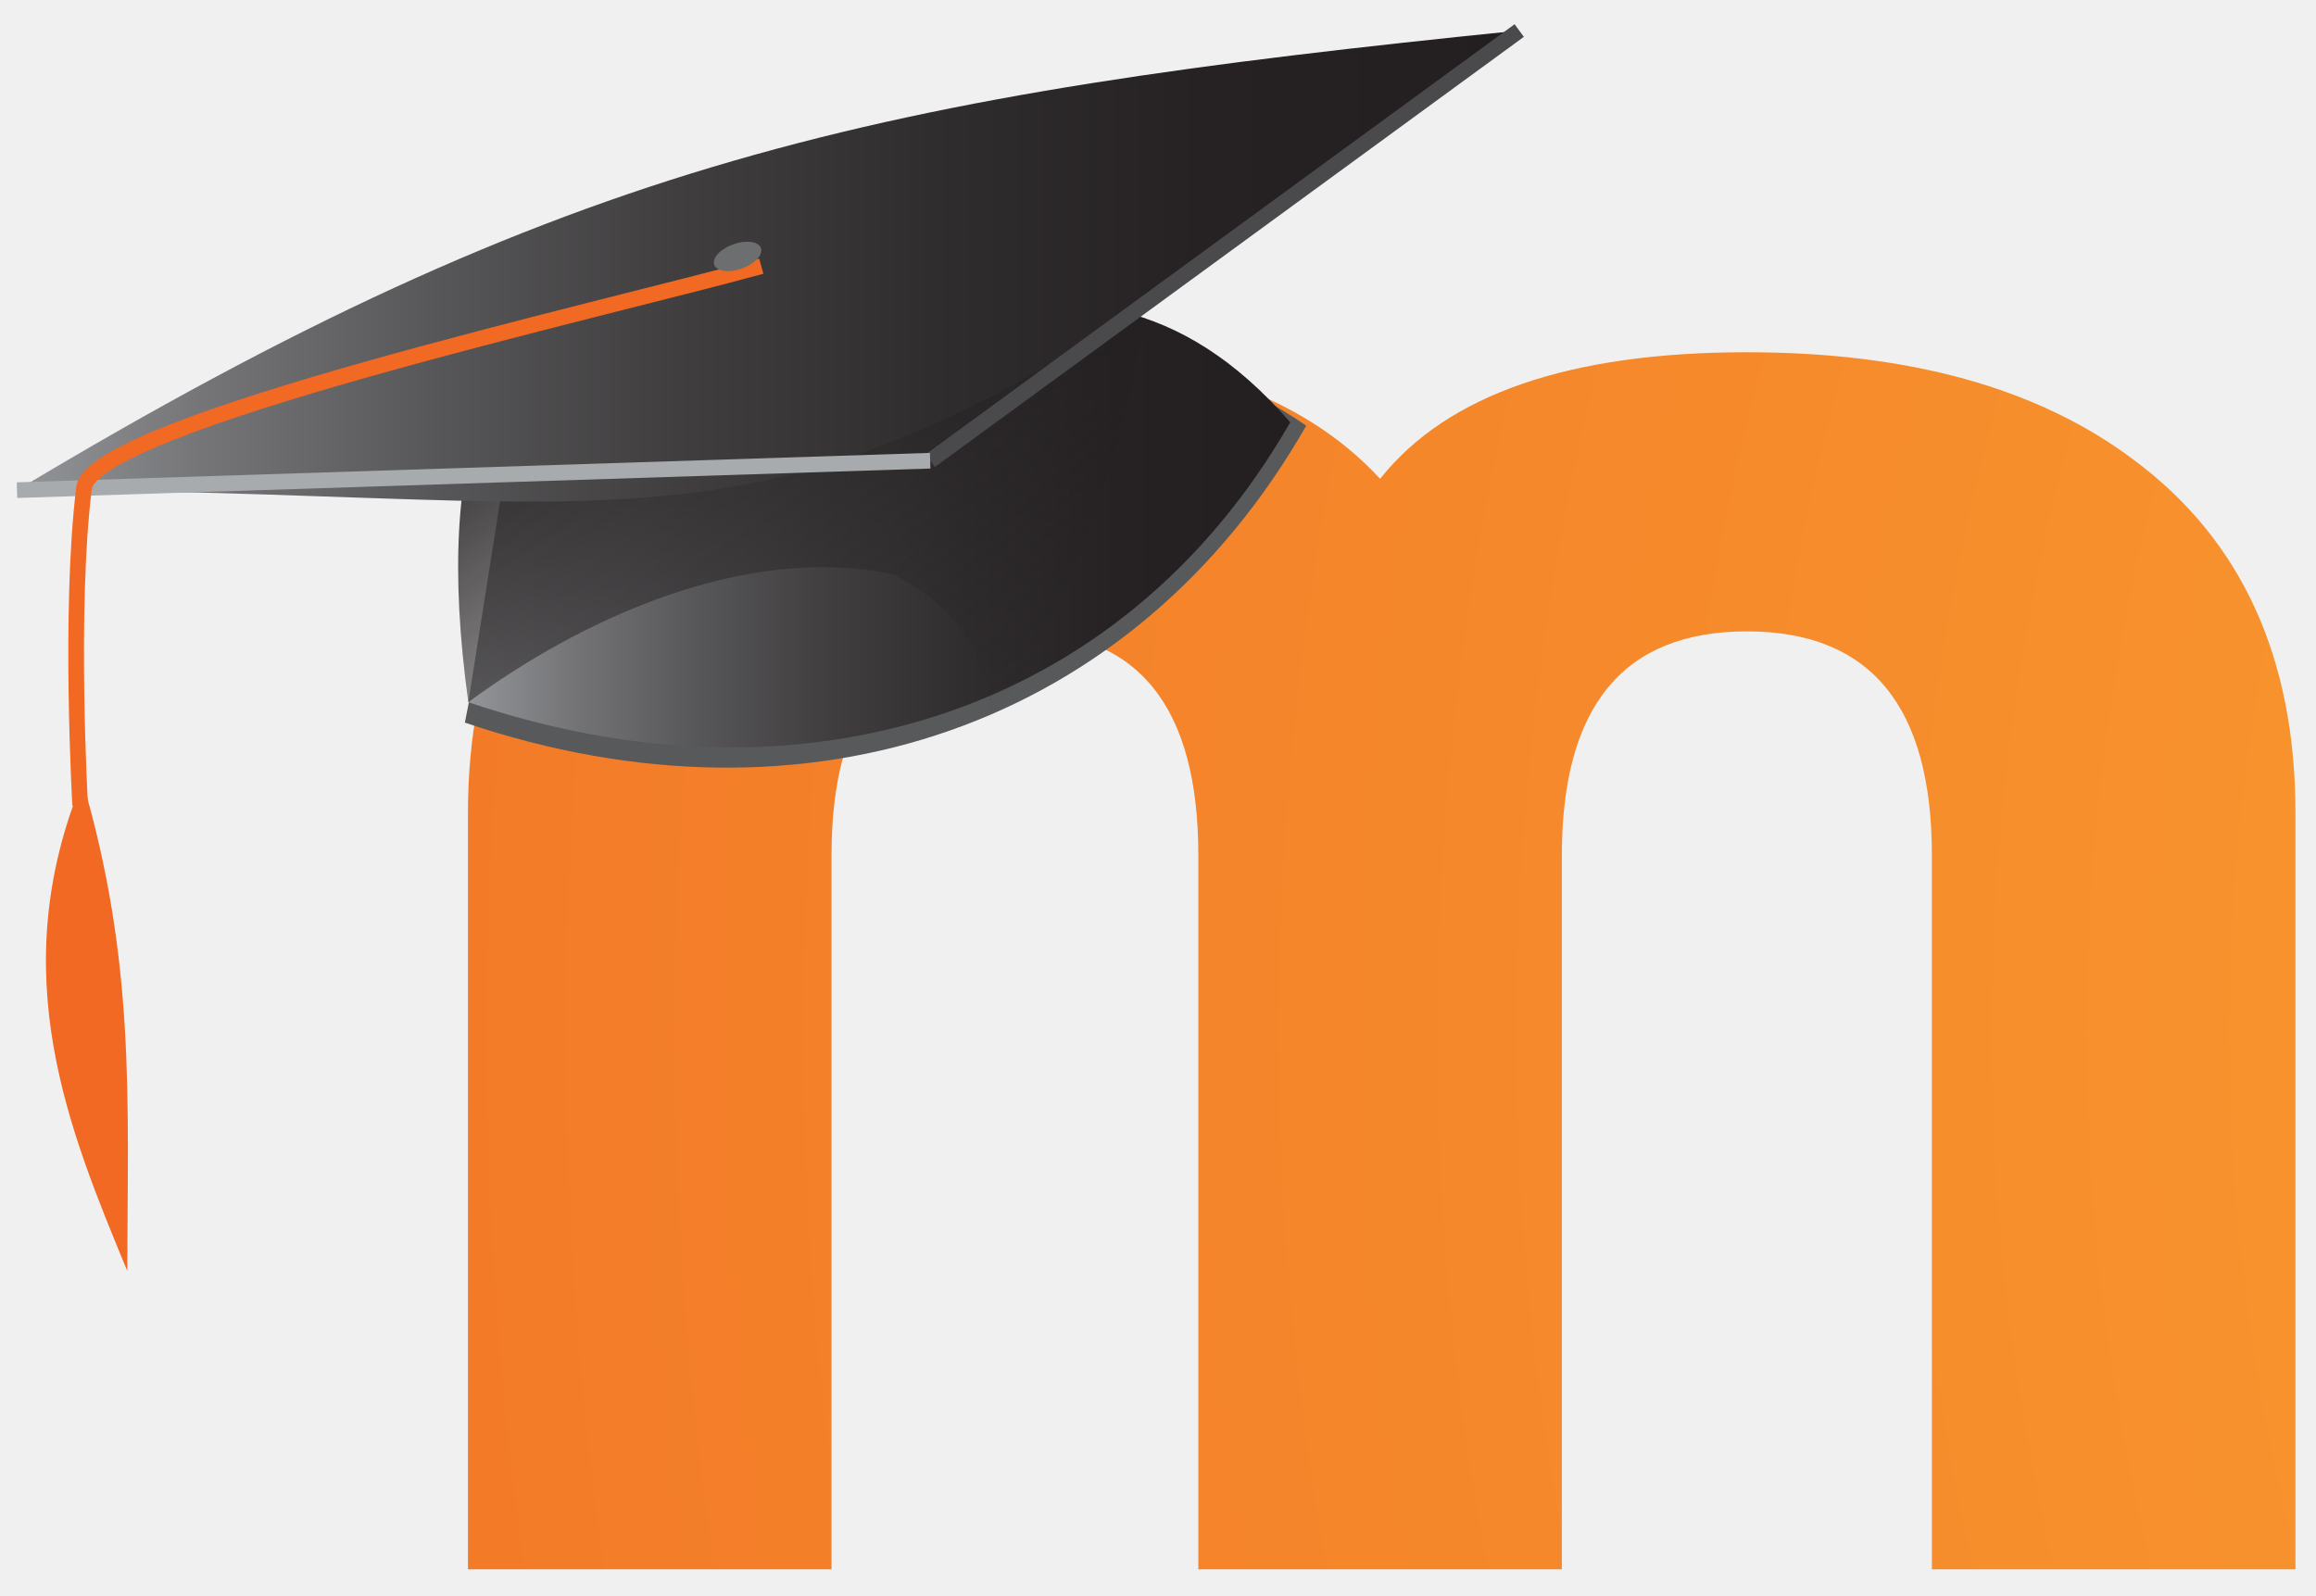
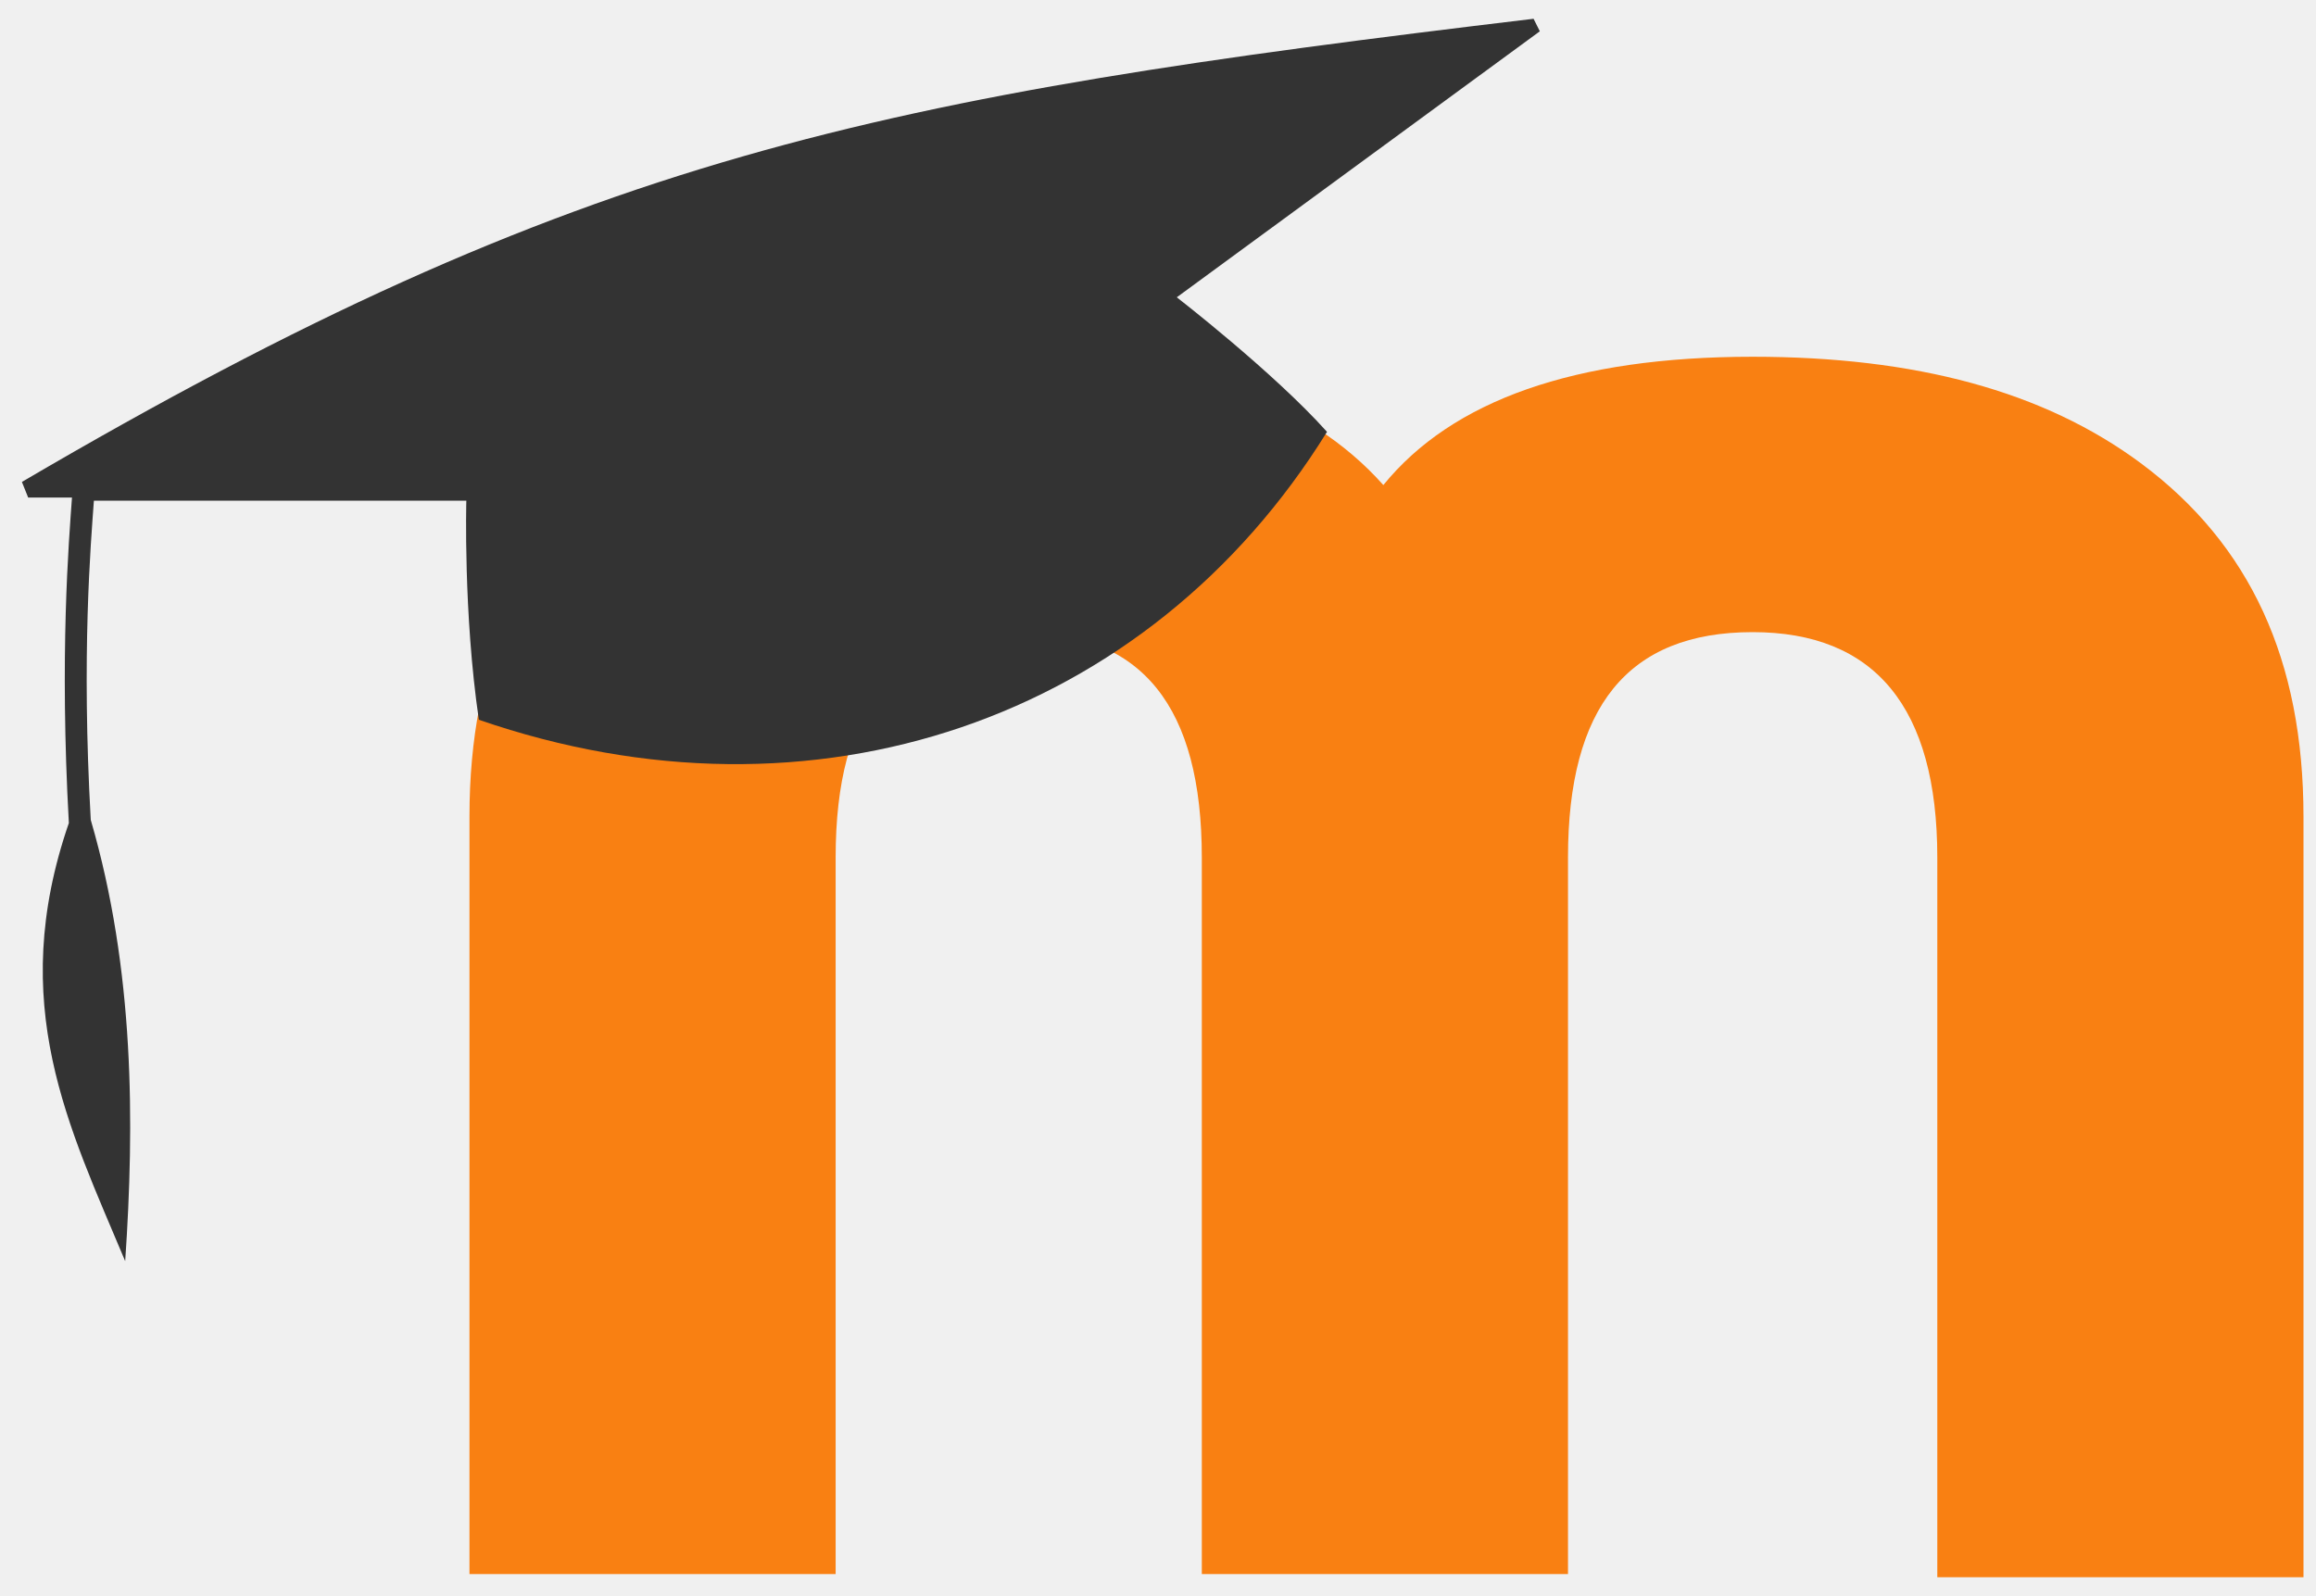
- <svg xmlns="http://www.w3.org/2000/svg" version="1.1" x="0px" y="0px" width="74px" height="51px" viewBox="-0.535 -0.774 74 51" style="overflow:visible;enable-background:new -0.535 -0.774 74 51;" xml:space="preserve" preserveAspectRatio="xMinYMid meet">
-   <defs>
- </defs>
-   <radialGradient id="SVGID_1_" cx="137.084" cy="32.232" r="123.335" gradientUnits="userSpaceOnUse">
-     <stop offset="0" style="stop-color:#FAAF40" />
-     <stop offset="0.043" style="stop-color:#F9A538" />
-     <stop offset="0.112" style="stop-color:#F89D31" />
-     <stop offset="0.227" style="stop-color:#F89A2F" />
-     <stop offset="0.528" style="stop-color:#F7922D" />
-     <stop offset="1" style="stop-color:#F37B28" />
-   </radialGradient>
-   <path style="fill:url(#SVGID_1_);" d="M61.192,49.375V26.558c0-4.771-1.972-7.156-5.911-7.156c-3.942,0-5.912,2.386-5.912,7.156  v22.817H37.754V26.558c0-4.771-1.938-7.156-5.811-7.156c-3.94,0-5.91,2.386-5.91,7.156v22.817H14.417V25.211  c0-4.979,1.728-8.747,5.185-11.304c3.043-2.282,7.158-3.425,12.343-3.425c5.255,0,9.127,1.349,11.617,4.045  c2.142-2.696,6.049-4.045,11.72-4.045c5.186,0,9.298,1.143,12.341,3.425c3.457,2.557,5.186,6.325,5.186,11.304v24.164H61.192z" />
-   <path style="fill:#58595B;" d="M15.499,16.321c-0.394,1.999-0.788,3.999-1.181,5.997c10.983,3.72,21.4,0.111,26.883-9.489  C33.184,7.282,25.601,12.914,15.499,16.321" />
-   <linearGradient id="SVGID_2_" gradientUnits="userSpaceOnUse" x1="14.429" y1="16.017" x2="40.69" y2="16.017">
-     <stop offset="0" style="stop-color:#929497" />
-     <stop offset="0.124" style="stop-color:#757578" />
-     <stop offset="0.279" style="stop-color:#575658" />
-     <stop offset="0.44" style="stop-color:#403E3F" />
-     <stop offset="0.609" style="stop-color:#302D2E" />
-     <stop offset="0.788" style="stop-color:#262223" />
-     <stop offset="1" style="stop-color:#231F20" />
-   </linearGradient>
-   <path style="fill:url(#SVGID_2_);" d="M15.499,14.889c-0.356,2.259-0.714,4.518-1.07,6.776c10.527,3.567,20.84,0.503,26.261-8.944  C33.708,4.677,25.925,11.373,15.499,14.889" />
-   <linearGradient id="SVGID_3_" gradientUnits="userSpaceOnUse" x1="19.457" y1="7.248" x2="30.361" y2="22.821">
-     <stop offset="0" style="stop-color:#231F20" />
-     <stop offset="1" style="stop-color:#231F20;stop-opacity:0" />
-   </linearGradient>
-   <path style="fill:url(#SVGID_3_);" d="M27.993,17.575c-4.764-0.997-10.036,1.485-13.564,4.09  C12.103,4.879,22.536,5.222,36.098,9.415c-0.857,4.143-2.387,9.598-5.017,12.903C31.081,20.182,30.052,18.6,27.993,17.575" />
-   <linearGradient id="SVGID_4_" gradientUnits="userSpaceOnUse" x1="0.008" y1="7.728" x2="48.007" y2="7.728">
-     <stop offset="0" style="stop-color:#929497" />
-     <stop offset="0.124" style="stop-color:#757578" />
-     <stop offset="0.279" style="stop-color:#575658" />
-     <stop offset="0.44" style="stop-color:#403E3F" />
-     <stop offset="0.609" style="stop-color:#302D2E" />
-     <stop offset="0.788" style="stop-color:#262223" />
-     <stop offset="1" style="stop-color:#231F20" />
-   </linearGradient>
-   <path style="fill:url(#SVGID_4_);" d="M0.008,14.889C17.625,4.318,27.468,2.282,48.007,0.202  C24.279,18.919,23.64,14.889,0.008,14.889" />
-   <line style="fill:#383738;stroke:#4A4A4C;stroke-width:0.5;" x1="48.007" y1="0.202" x2="29.186" y2="13.948" />
-   <path style="opacity:0.23;fill:#231F20;" d="M25.506,7.567C25.733,9.723,25.286,5.423,25.506,7.567" />
-   <line style="fill:#FFFFFF;stroke:#A8ABAD;stroke-width:0.5;" x1="0.008" y1="14.889" x2="29.186" y2="13.948" />
-   <path style="fill:none;stroke:#F16922;stroke-width:0.5;" d="M23.79,7.733c-4.996,1.381-21.387,5.041-21.64,7.086  c-0.483,3.917-0.123,10.143-0.123,10.143" />
-   <path style="fill:#F16922;" d="M3.532,39.84C1.697,35.389-0.443,30.363,2.1,24.184C3.794,29.957,3.544,34.362,3.532,39.84" />
-   <ellipse transform="matrix(0.942 -0.3356 0.3356 0.942 -1.1544 8.1596)" style="fill:#6D6E70;" cx="23.032" cy="7.42" rx="0.792" ry="0.411" />
+ <svg xmlns="http://www.w3.org/2000/svg" version="1.1" id="Layer_1" x="0px" y="0px" viewBox="0 0 74 51" style="enable-background:new 0 0 74 51;" xml:space="preserve" preserveAspectRatio="xMinYMid meet">
+   <style type="text/css">
+ 	.st0{fill:#F98012;}
+ 	.st1{fill:#333333;}
+ </style>
+   <g>
+     <path class="st0" d="M61.9,50.3V27.4c0-4.8-2-7.2-5.9-7.2c-4,0-5.9,2.4-5.9,7.2v22.9H38.4V27.4c0-4.8-1.9-7.2-5.8-7.2   c-4,0-5.9,2.4-5.9,7.2v22.9H15V26.1c0-5,1.7-8.8,5.2-11.3c3-2.3,7.2-3.4,12.4-3.4c5.3,0,9.2,1.4,11.6,4.1c2.2-2.7,6.1-4.1,11.8-4.1   c5.2,0,9.3,1.1,12.4,3.4c3.5,2.6,5.2,6.3,5.2,11.3v24.3H61.9z" />
+     <path class="st1" d="M37.6,9.5l11.6-8.5L49,0.6C28.1,3.1,18.6,4.9,0.7,15.4l0.2,0.5l1.4,0c-0.1,1.4-0.4,5-0.1,10.4   c-2,5.8,0,9.7,1.8,14c0.3-4.4,0.3-9.3-1.1-14.1c-0.3-5.3,0-8.8,0.1-10.2L14.9,16c0,0-0.1,3.6,0.4,7c10.7,3.7,21.4,0,27.1-9.2   C40.7,11.9,37.6,9.5,37.6,9.5z" />
+   </g>
</svg>
